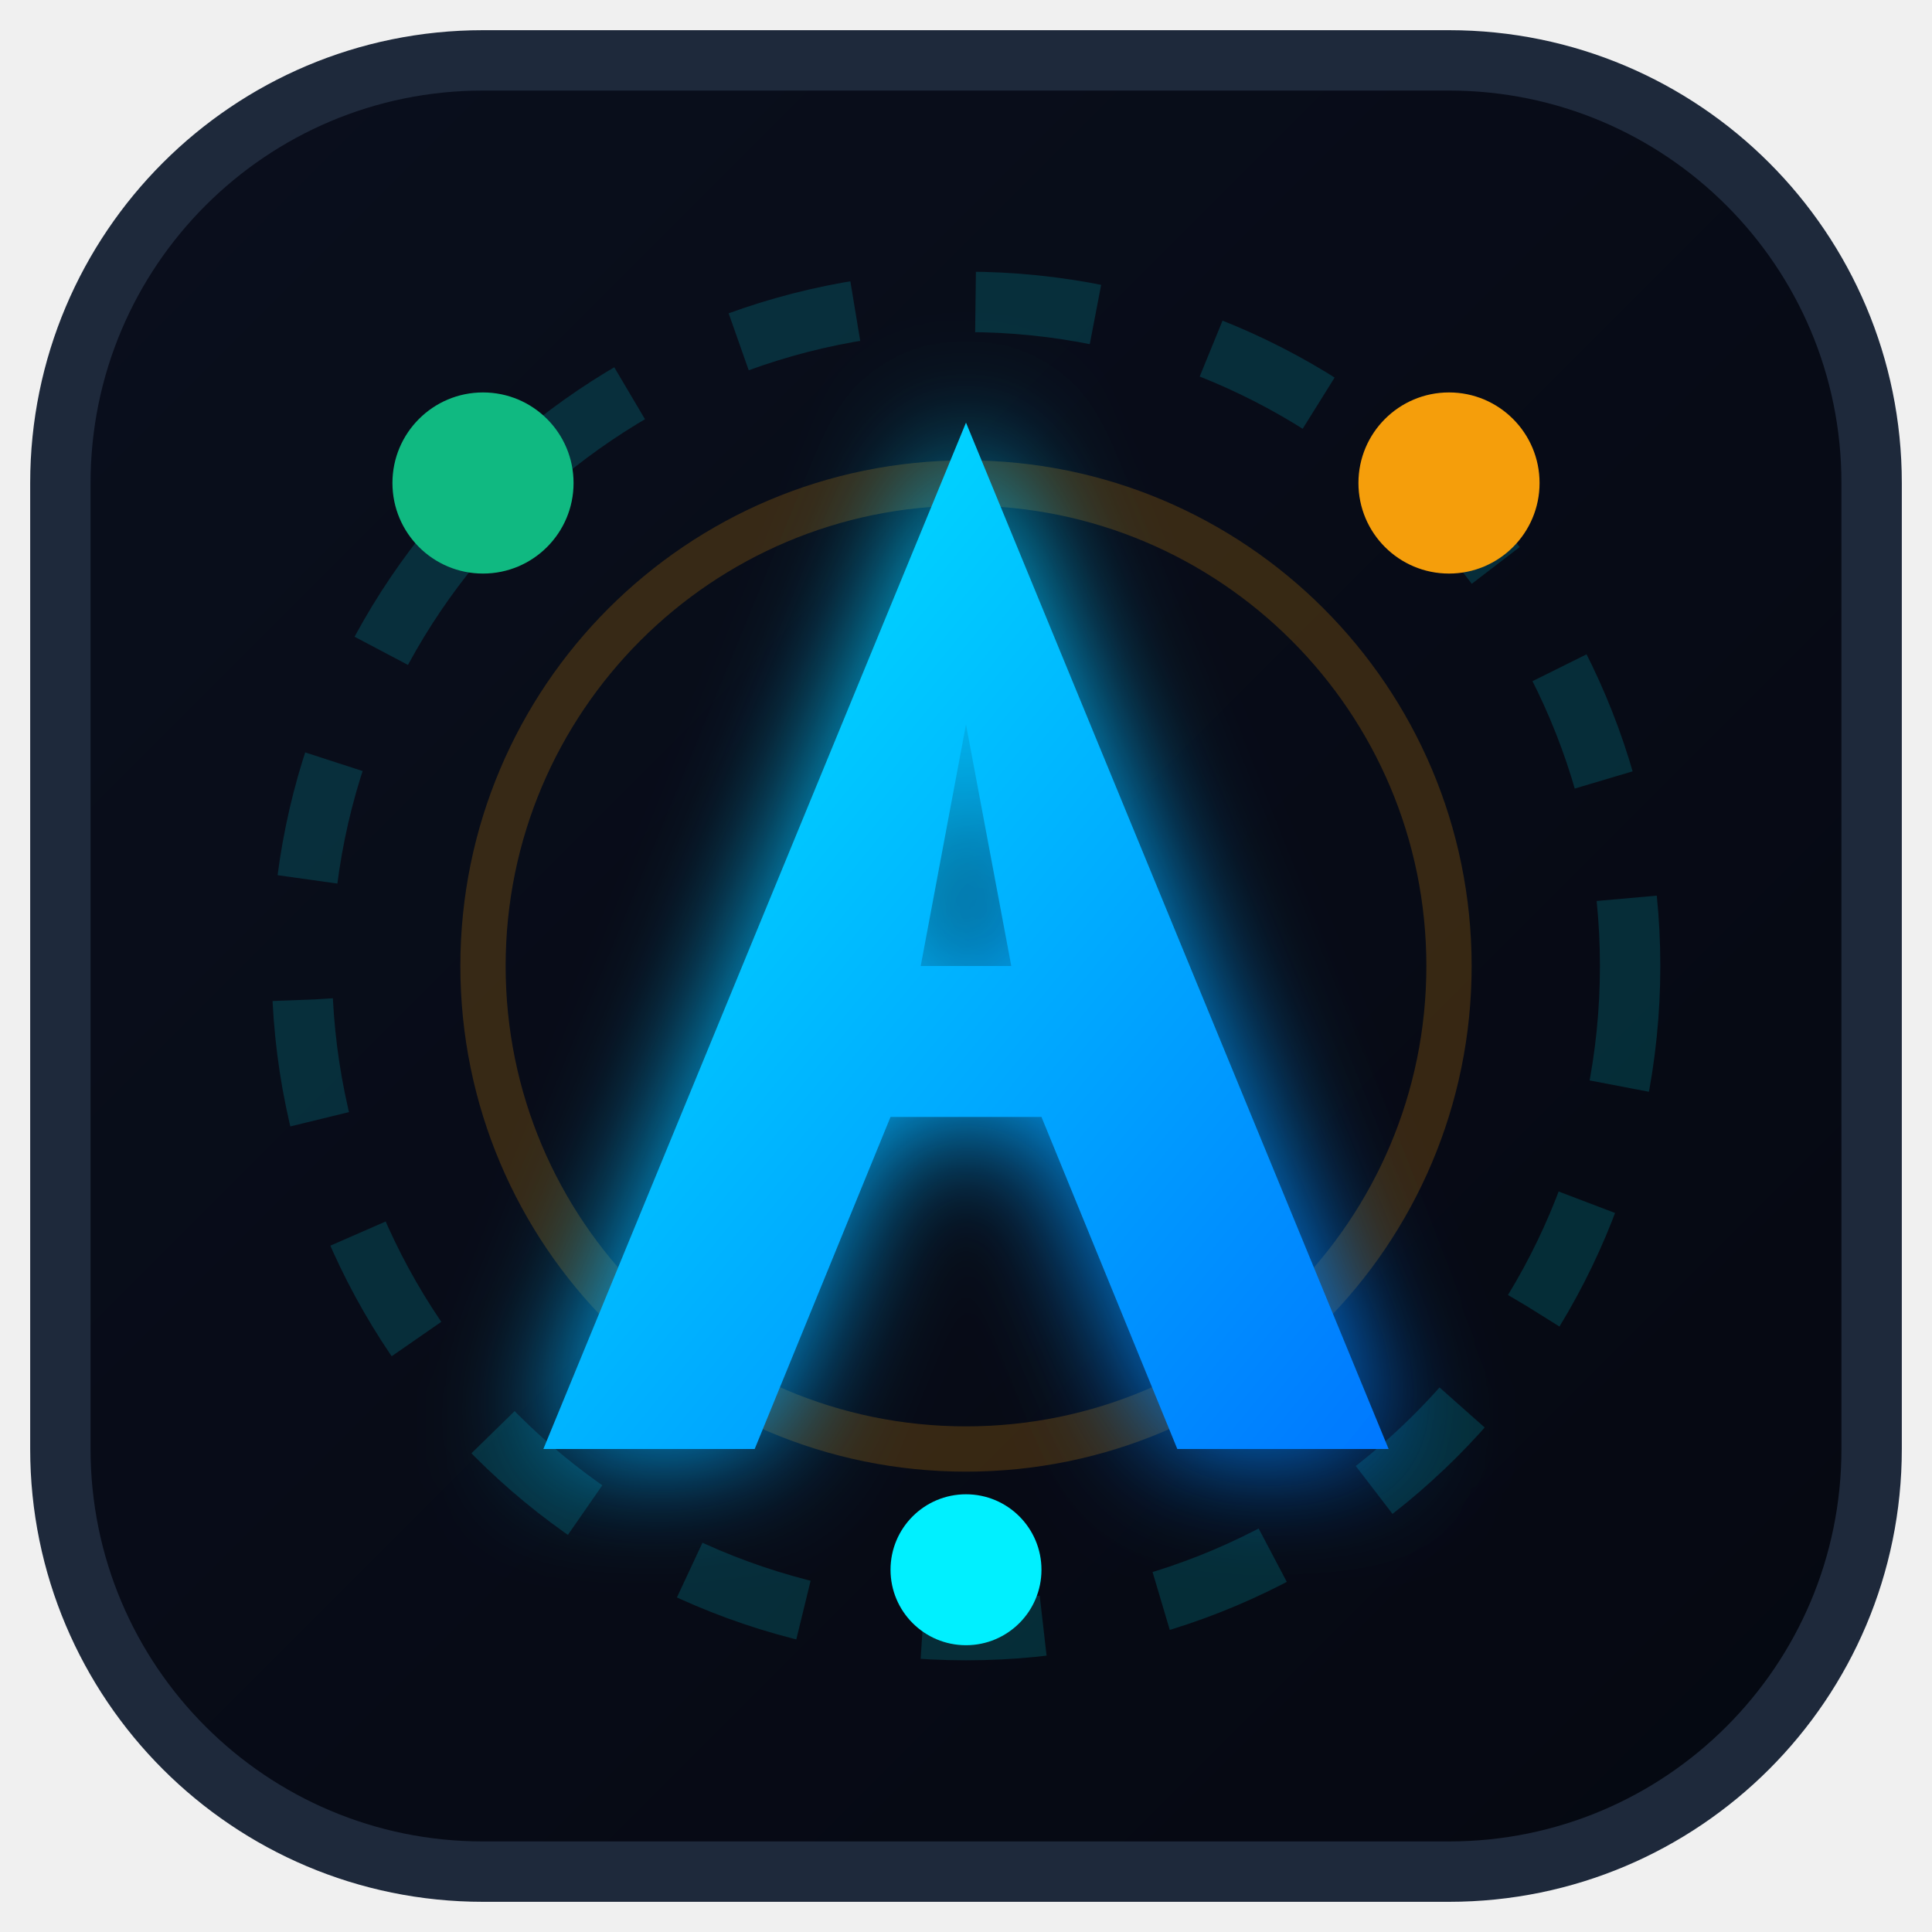
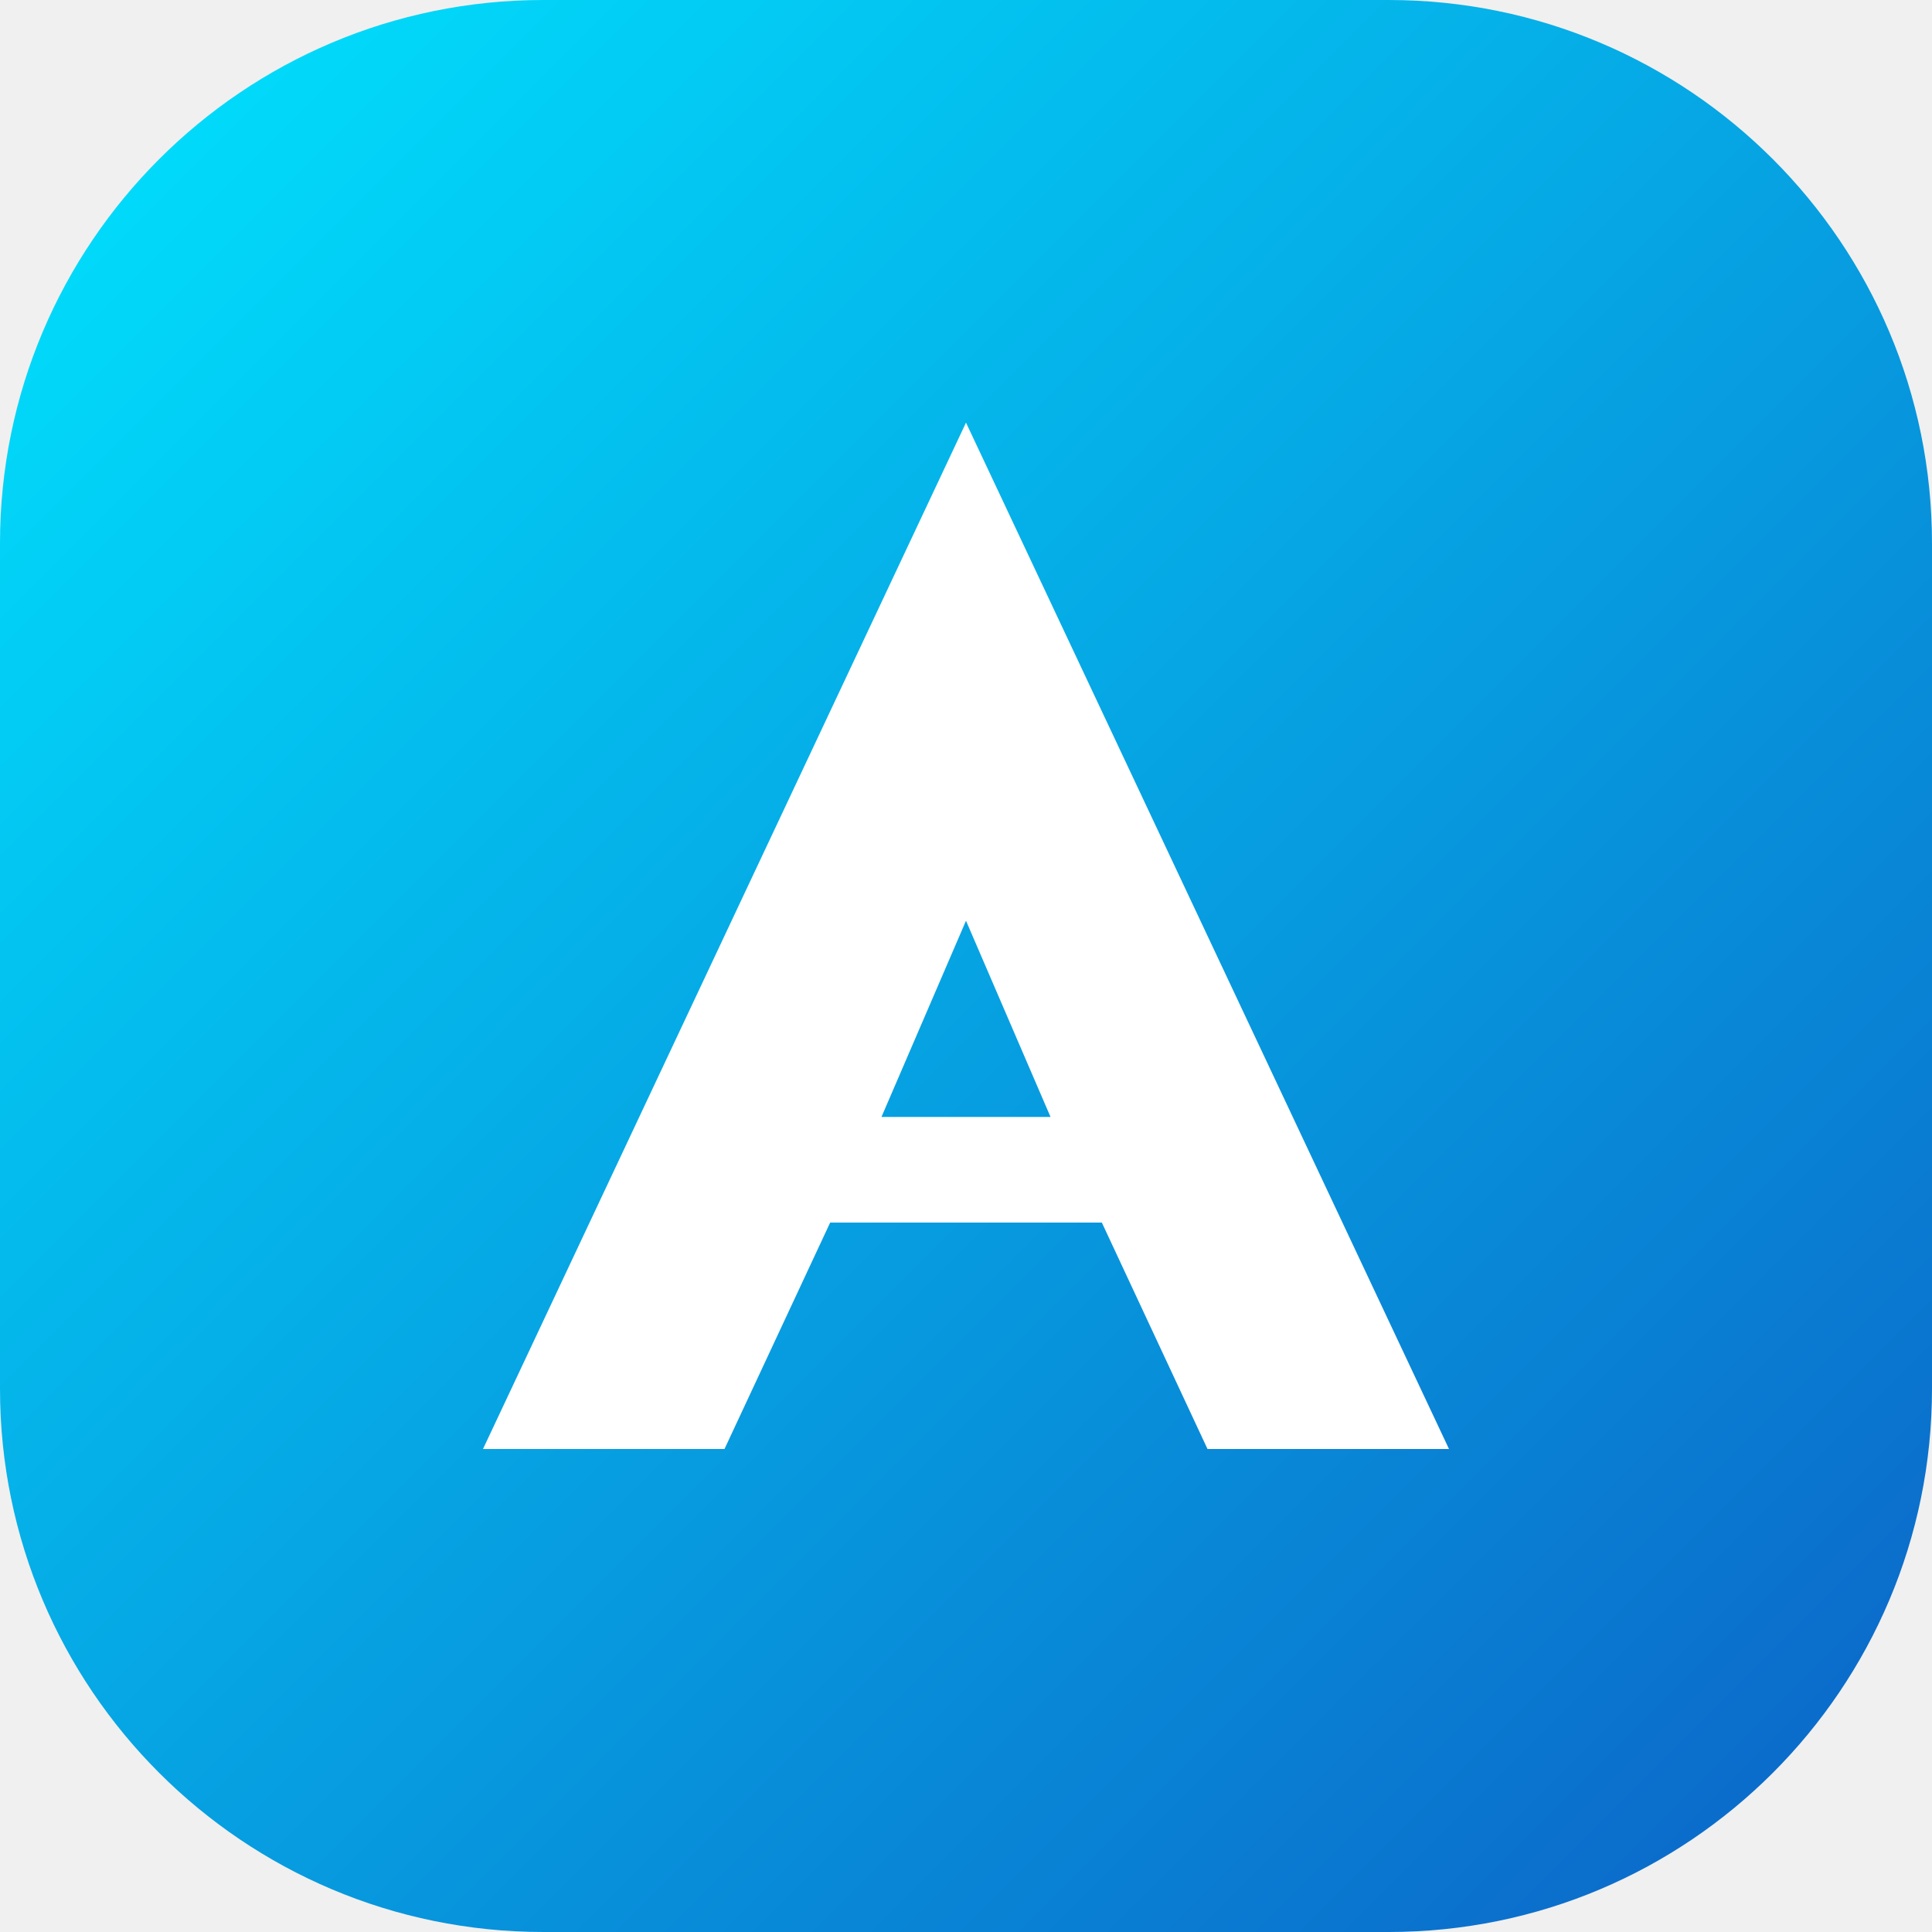
- <svg xmlns="http://www.w3.org/2000/svg" viewBox="0 0 64 64" width="64" height="64">
+ <svg xmlns="http://www.w3.org/2000/svg" viewBox="0 0 64 64">
  <defs>
-     <linearGradient id="bgGrad" x1="0%" y1="0%" x2="100%" y2="100%">
-       <stop offset="0%" stop-color="#0a0f1d" />
-       <stop offset="100%" stop-color="#050811" />
+     <linearGradient id="g" x1="0" y1="0" x2="1" y2="1">
+       <stop stop-color="#00e5ff" />
+       <stop offset="1" stop-color="#0c61c6" />
    </linearGradient>
-     <linearGradient id="cyanGrad" x1="0%" y1="0%" x2="100%" y2="100%">
-       <stop offset="0%" stop-color="#00f0ff" />
-       <stop offset="100%" stop-color="#0077ff" />
-     </linearGradient>
-     <filter id="glow" x="-20%" y="-20%" width="140%" height="140%">
-       <feGaussianBlur stdDeviation="2" result="blur" />
-       <feComposite in="SourceGraphic" in2="blur" operator="over" />
-     </filter>
  </defs>
-   <rect x="2" y="2" width="60" height="60" rx="14" fill="url(#bgGrad)" stroke="#1e293b" stroke-width="2" />
-   <circle cx="32" cy="32" r="22" fill="none" stroke="rgba(0, 240, 255, 0.15)" stroke-width="2" stroke-dasharray="4 4" />
-   <circle cx="32" cy="32" r="16" fill="none" stroke="rgba(245, 158, 11, 0.2)" stroke-width="1.5" />
-   <path d="M 32 14 L 46 48 L 39 48 L 34.5 37 L 29.5 37 L 25 48 L 18 48 Z M 32 24 L 30.5 32 L 33.5 32 Z" fill="url(#cyanGrad)" filter="url(#glow)" />
-   <circle cx="16" cy="16" r="3" fill="#10b981" />
-   <circle cx="48" cy="16" r="3" fill="#f59e0b" />
-   <circle cx="32" cy="52" r="2.5" fill="#00f0ff" />
+   <rect width="64" height="64" rx="18" fill="url(#g)" />
+   <path d="M32 14L16 48h8l3.5-7.5h9L40 48h8L32 14zm0 16.5l2.8 6.5h-5.6l2.8-6.5z" fill="white" />
</svg>
